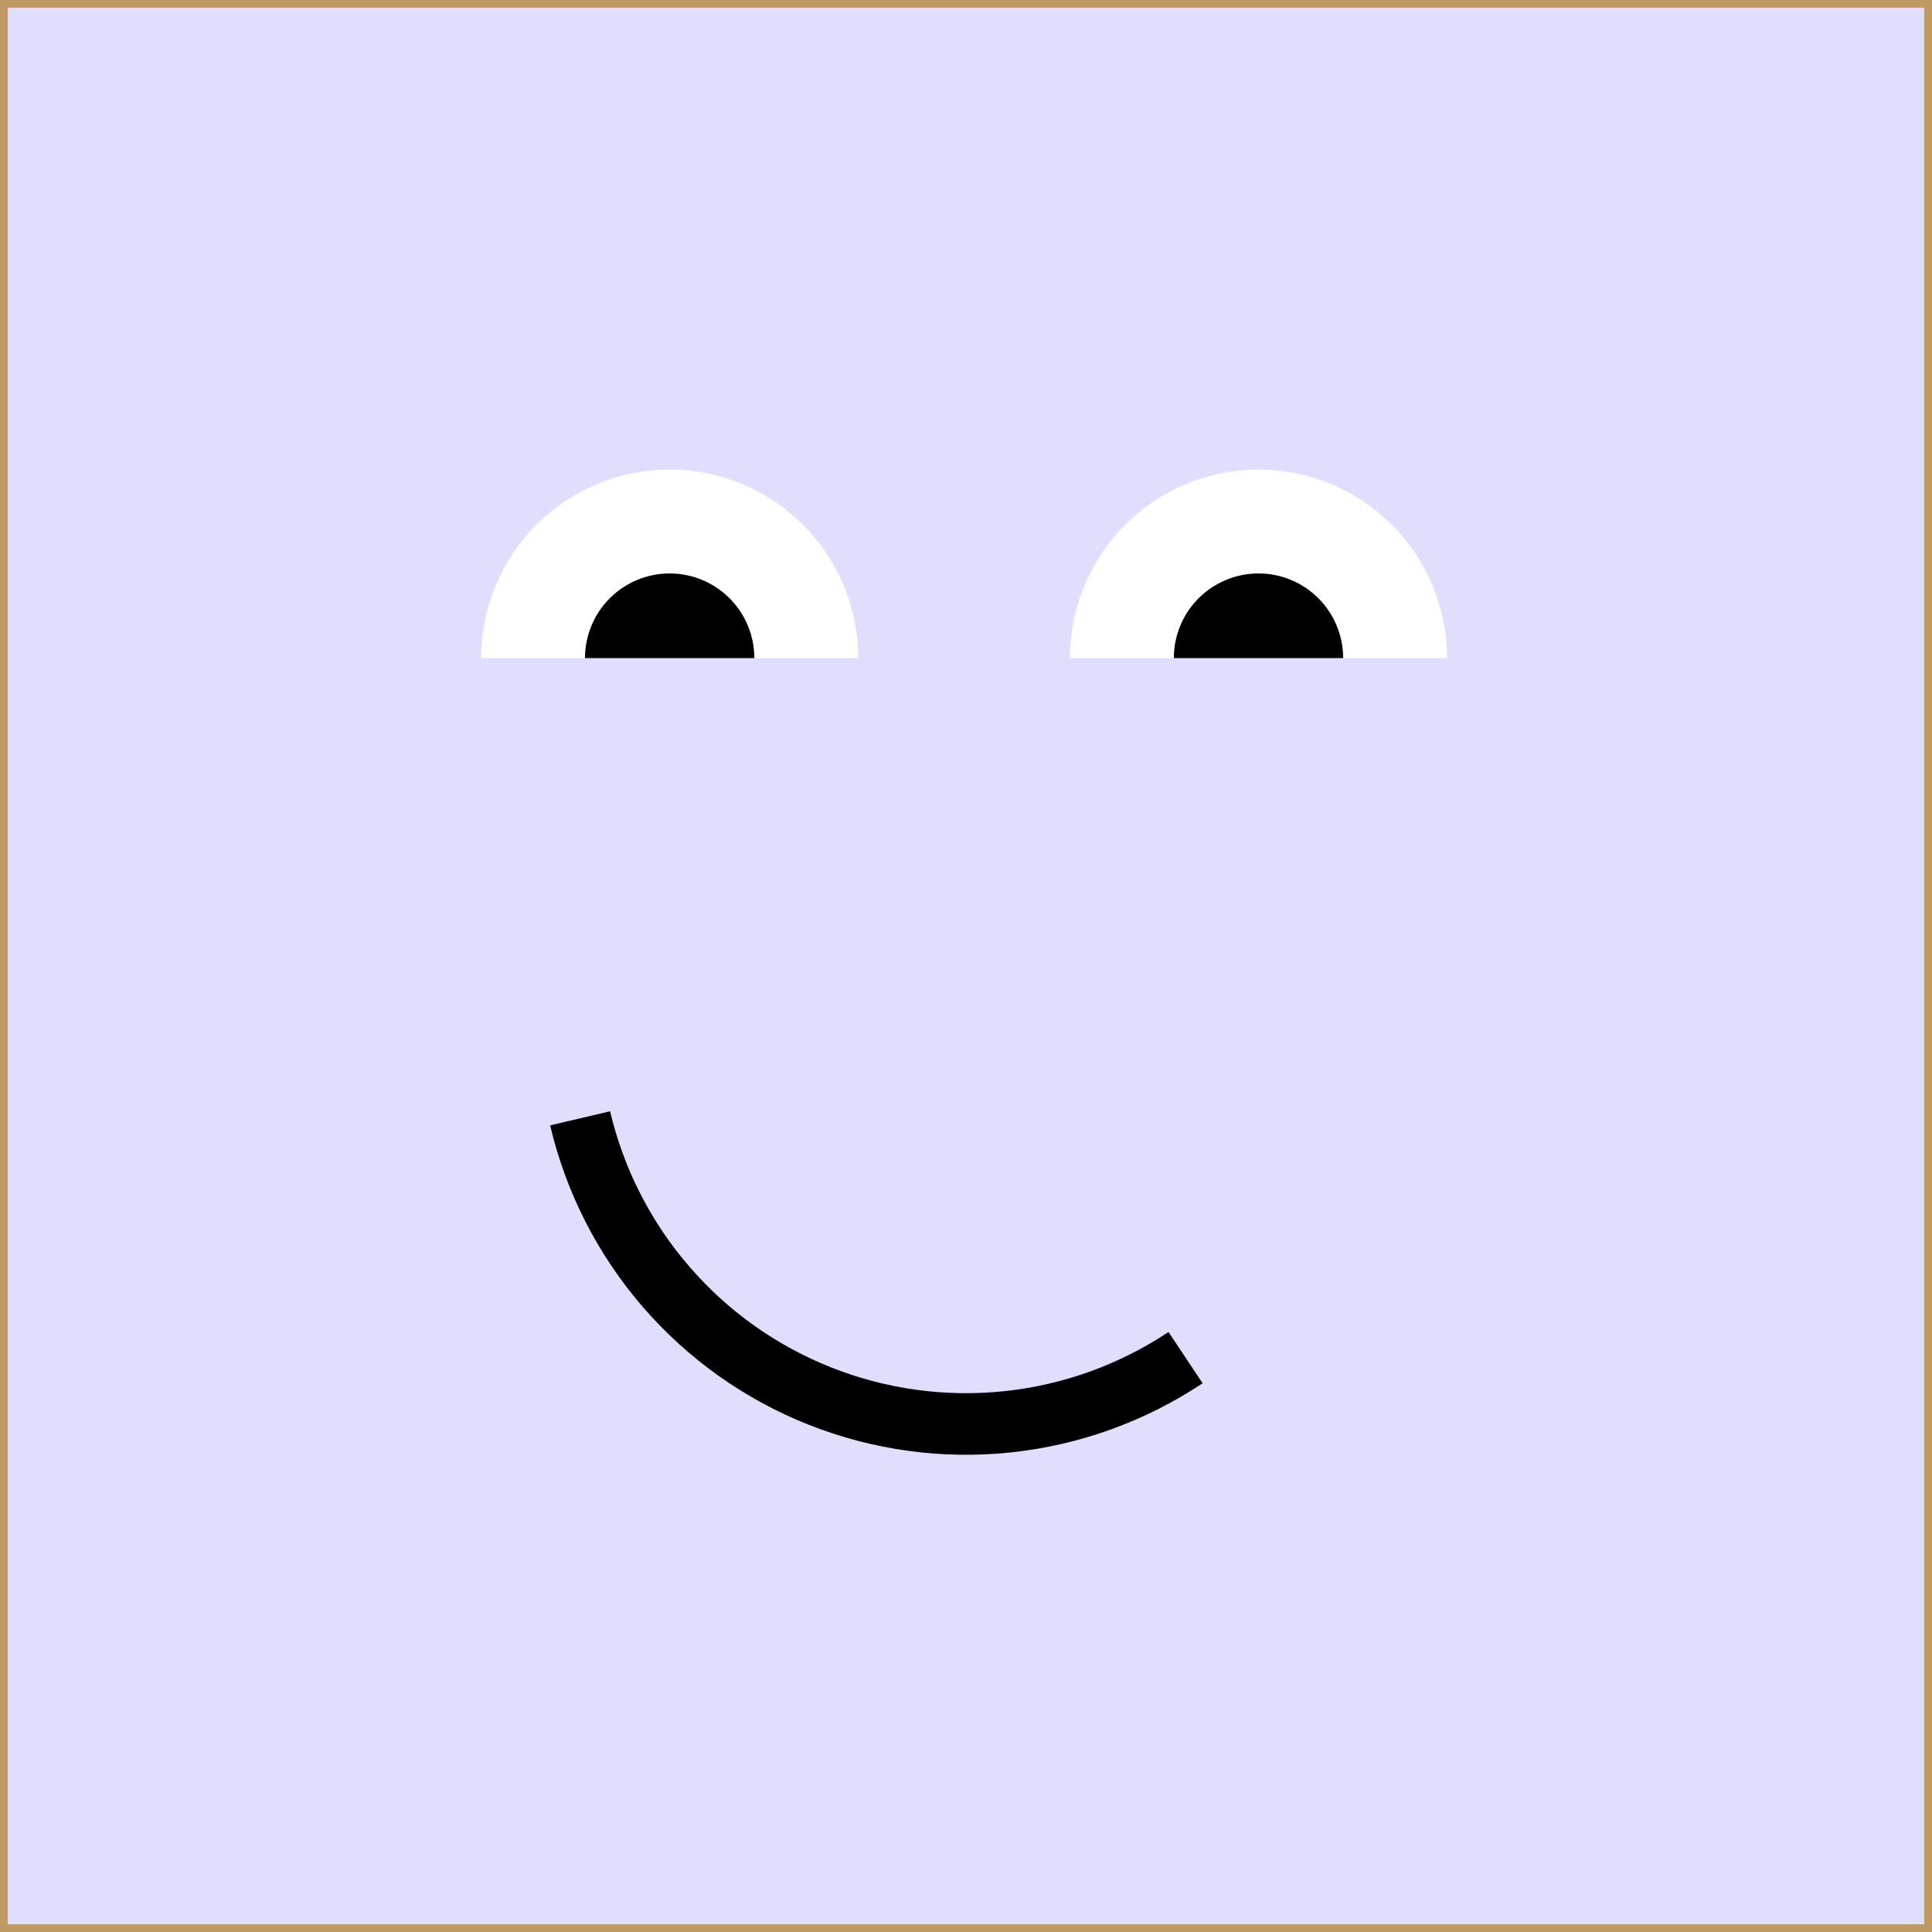
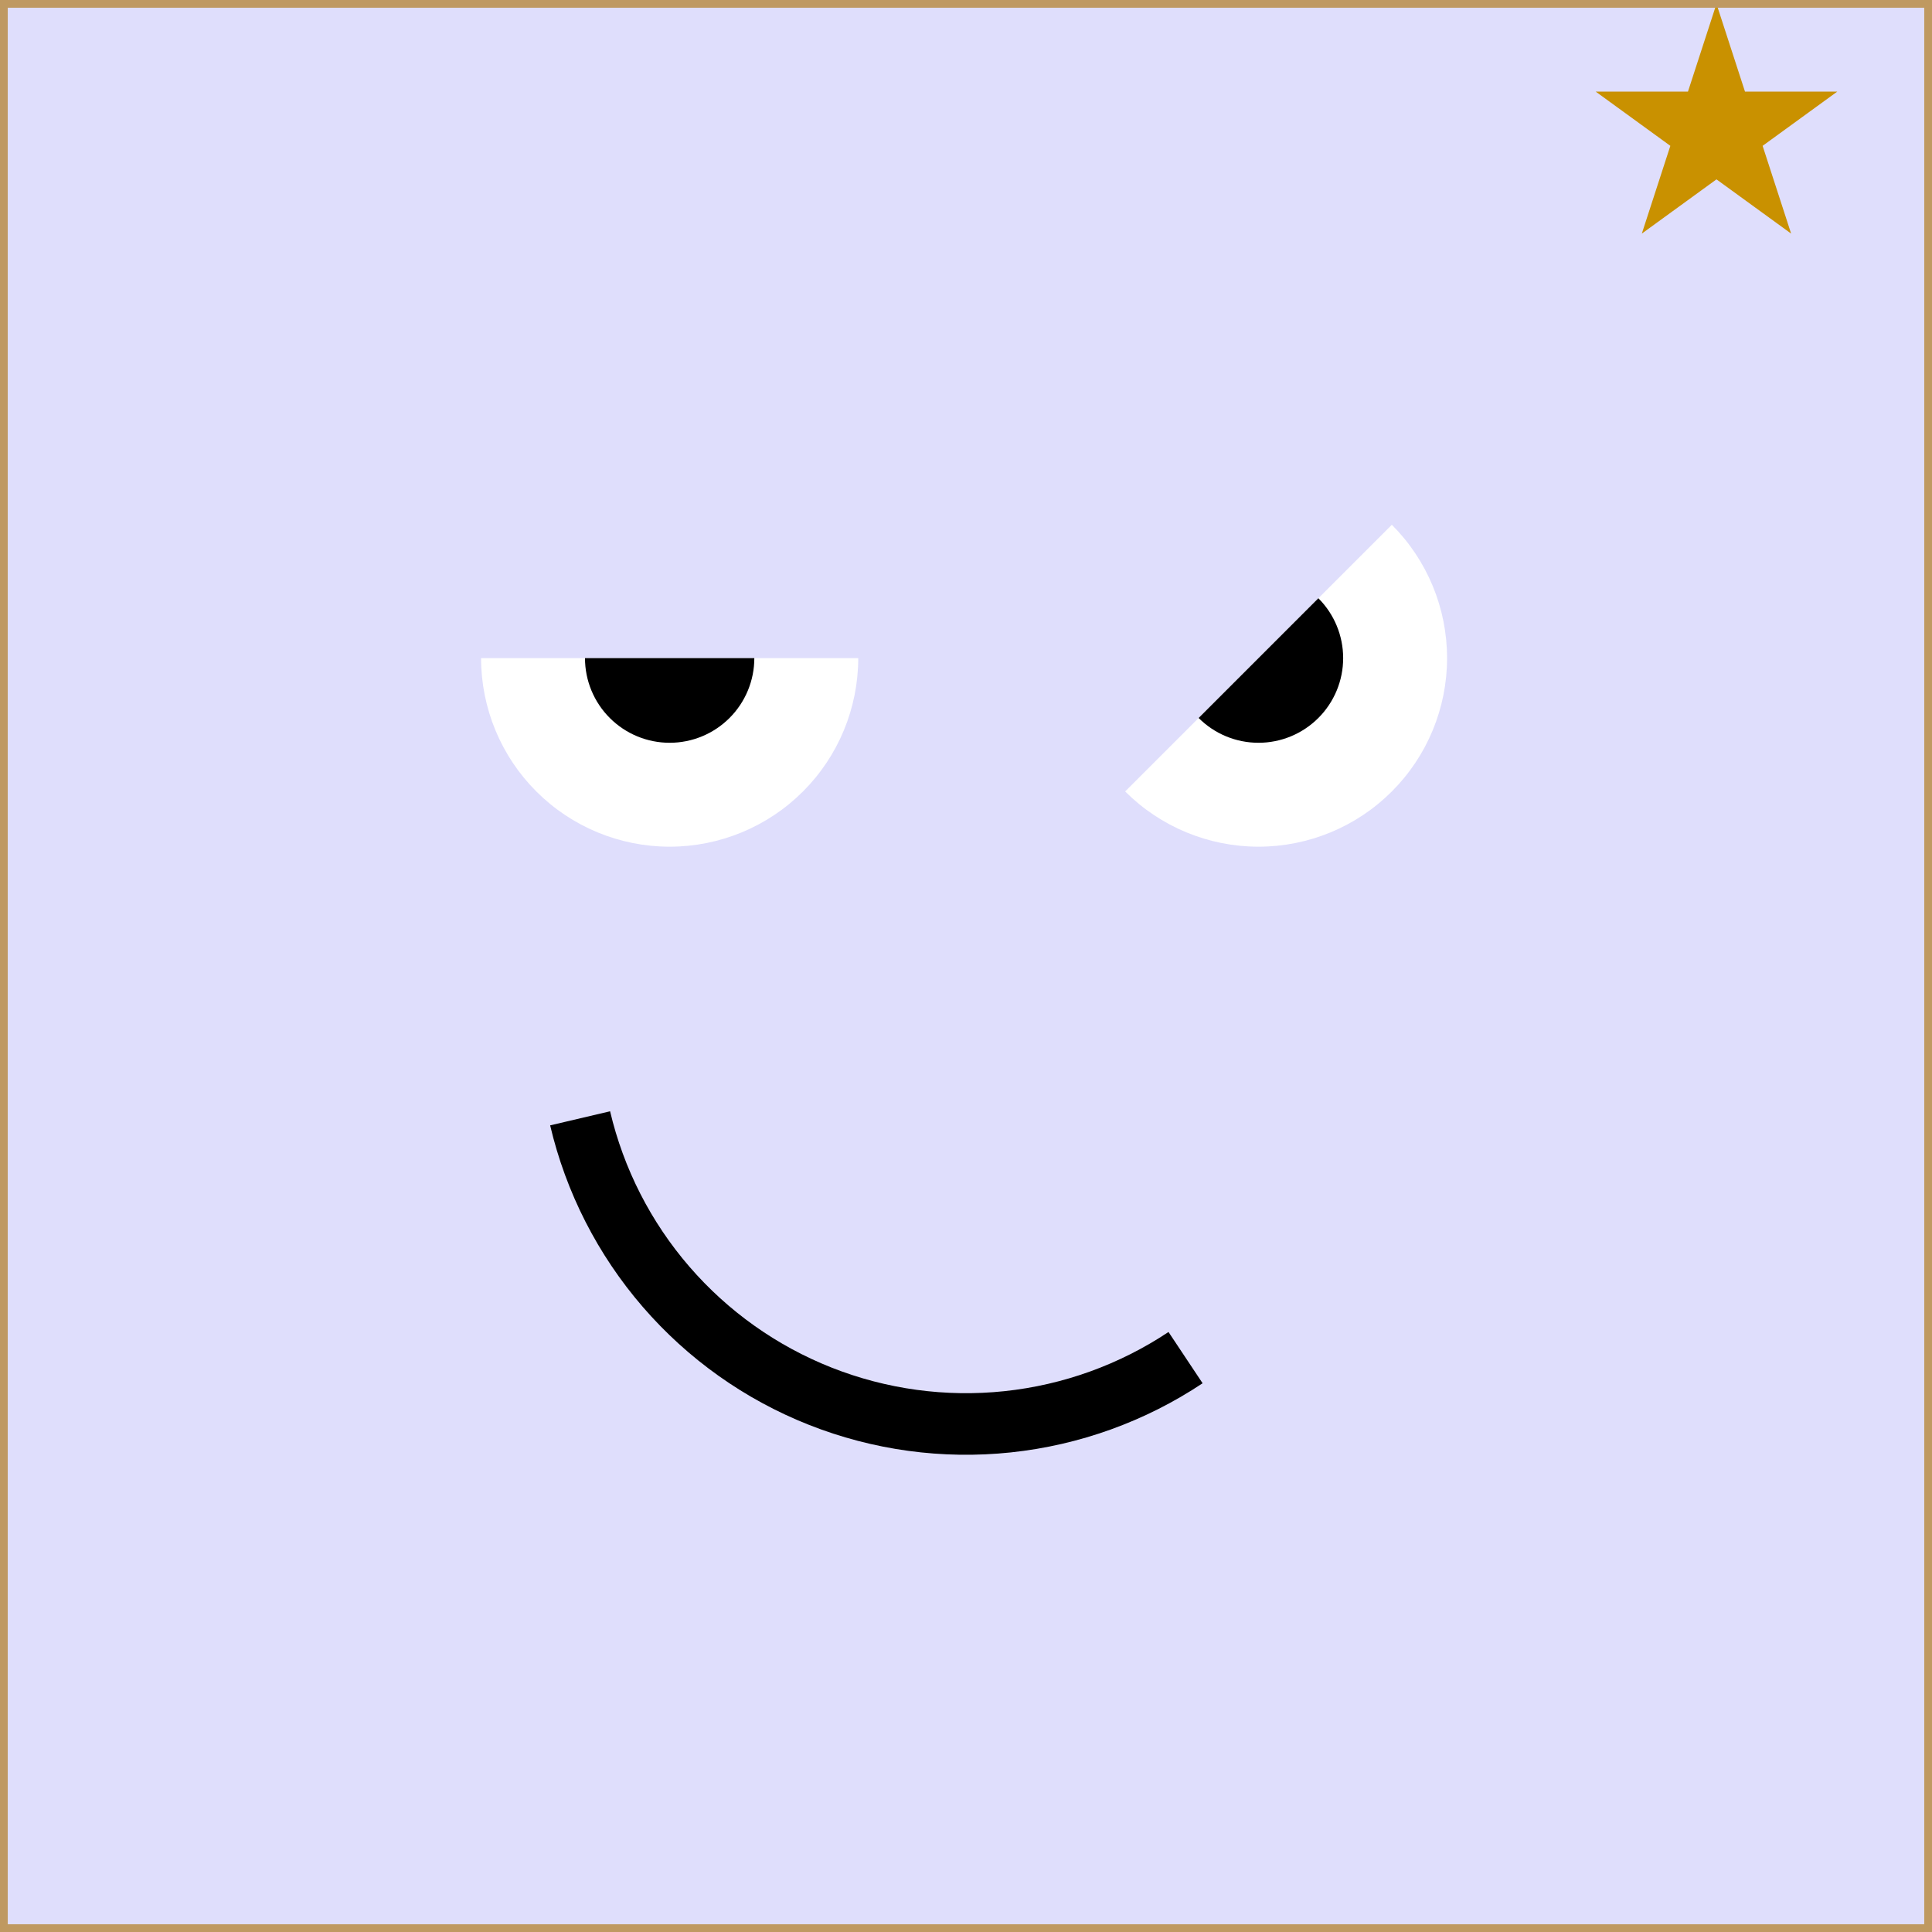
<svg xmlns="http://www.w3.org/2000/svg" width="100%" height="100%" fill="none">
  <rect width="500" height="500" fill="#DFDEFC" />
-   <path d="M125 171C125 164.565 126.267 158.193 128.73 152.249C131.192 146.304 134.802 140.902 139.352 136.352C143.902 131.802 149.304 128.192 155.249 125.73C161.193 123.267 167.565 122 174 122C180.435 122 186.807 123.267 192.751 125.73C198.696 128.192 204.098 131.802 208.648 136.352C213.198 140.902 216.808 146.304 219.27 152.249C221.733 158.193 223 164.565 223 171L174 171L125 171Z" fill="white" />
-   <path d="M152 171C152 168.111 152.569 165.25 153.675 162.581C154.78 159.912 156.401 157.487 158.444 155.444C160.487 153.401 162.912 151.78 165.581 150.675C168.25 149.569 171.111 149 174 149C176.889 149 179.75 149.569 182.419 150.675C185.088 151.78 187.513 153.401 189.556 155.444C191.599 157.487 193.22 159.912 194.325 162.581C195.431 165.25 196 168.111 196 171L174 171L152 171Z" fill="black" />
+   <path d="M223 171C223 183.996 217.838 196.459 208.648 205.648C199.459 214.838 186.996 220 174 220C161.004 220 148.541 214.838 139.352 205.648C130.162 196.459 125 183.996 125 171L174 171H223Z" fill="white" />
+   <path d="M196 171C196 176.835 193.682 182.431 189.556 186.556C185.431 190.682 179.835 193 174 193C168.165 193 162.569 190.682 158.444 186.556C154.318 182.431 152 176.835 152 171L174 171H196Z" fill="black" />
  <path d="M1 1V0H0V1H1ZM501 1H502V0H501V1ZM501 501V502H502V501H501ZM1 501H0V502H1V501ZM1 2H501V0H1V2ZM500 1V501H502V1H500ZM501 500H1V502H501V500ZM2 501V1H0V501H2Z" fill="#BF9961" />
-   <path d="M376 171C376 158.004 370.838 145.541 361.648 136.352C352.459 127.162 339.996 122 327 122C314.004 122 301.541 127.162 292.352 136.352C283.162 145.541 278 158.004 278 171L327 171H376Z" fill="white" />
-   <path d="M349 171C349 165.165 346.682 159.569 342.556 155.444C338.431 151.318 332.835 149 327 149C321.165 149 315.569 151.318 311.444 155.444C307.318 159.569 305 165.165 305 171L327 171H349Z" fill="black" />
+   <path d="M361.648 136.352C370.838 145.541 376 158.004 376 171C376 183.996 370.838 196.459 361.648 205.648C352.459 214.838 339.996 220 327 220C314.004 220 301.541 214.838 292.352 205.648L327 171L361.648 136.352Z" fill="white" />
+   <path d="M342.556 155.444C346.682 159.569 349 165.165 349 171C349 176.835 346.682 182.431 342.556 186.556C338.431 190.682 332.835 193 327 193C321.165 193 315.569 190.682 311.444 186.556L327 171L342.556 155.444Z" fill="black" />
  <path d="M1 1V0H0V1H1ZM501 1H502V0H501V1ZM501 501V502H502V501H501ZM1 501H0V502H1V501ZM1 2H501V0H1V2ZM500 1V501H502V1H500ZM501 500H1V502H501V500ZM2 501V1H0V501H2Z" fill="#BF9961" />
  <path d="M150.735 290.579C154.54 306.756 162.202 321.773 173.069 334.348C183.935 346.922 197.683 356.68 213.138 362.789C228.594 368.898 245.298 371.176 261.825 369.43C278.352 367.683 294.211 361.963 308.048 352.758" stroke="black" stroke-width="16" />
  <path d="M1 1V0H0V1H1ZM501 1H502V0H501V1ZM501 501V502H502V501H501ZM1 501H0V502H1V501ZM1 2H501V0H1V2ZM500 1V501H502V1H500ZM501 500H1V502H501V500ZM2 501V1H0V501H2Z" fill="#BF9961" />
+   <path d="M446 1L453.409 23.802H477.385L457.988 37.895L465.397 60.698L446 46.605L426.603 60.698L434.012 37.895L414.615 23.802H438.591L446 1Z" fill="#C99100" />
  <path d="M1 1V0H0V1H1ZM501 1H502V0H501V1ZM501 501V502H502V501H501ZM1 501H0V502H1V501ZM1 2H501V0H1V2ZM500 1V501H502V1H500ZM501 500H1V502H501V500ZM2 501V1H0V501H2Z" fill="#BF9961" />
</svg>
